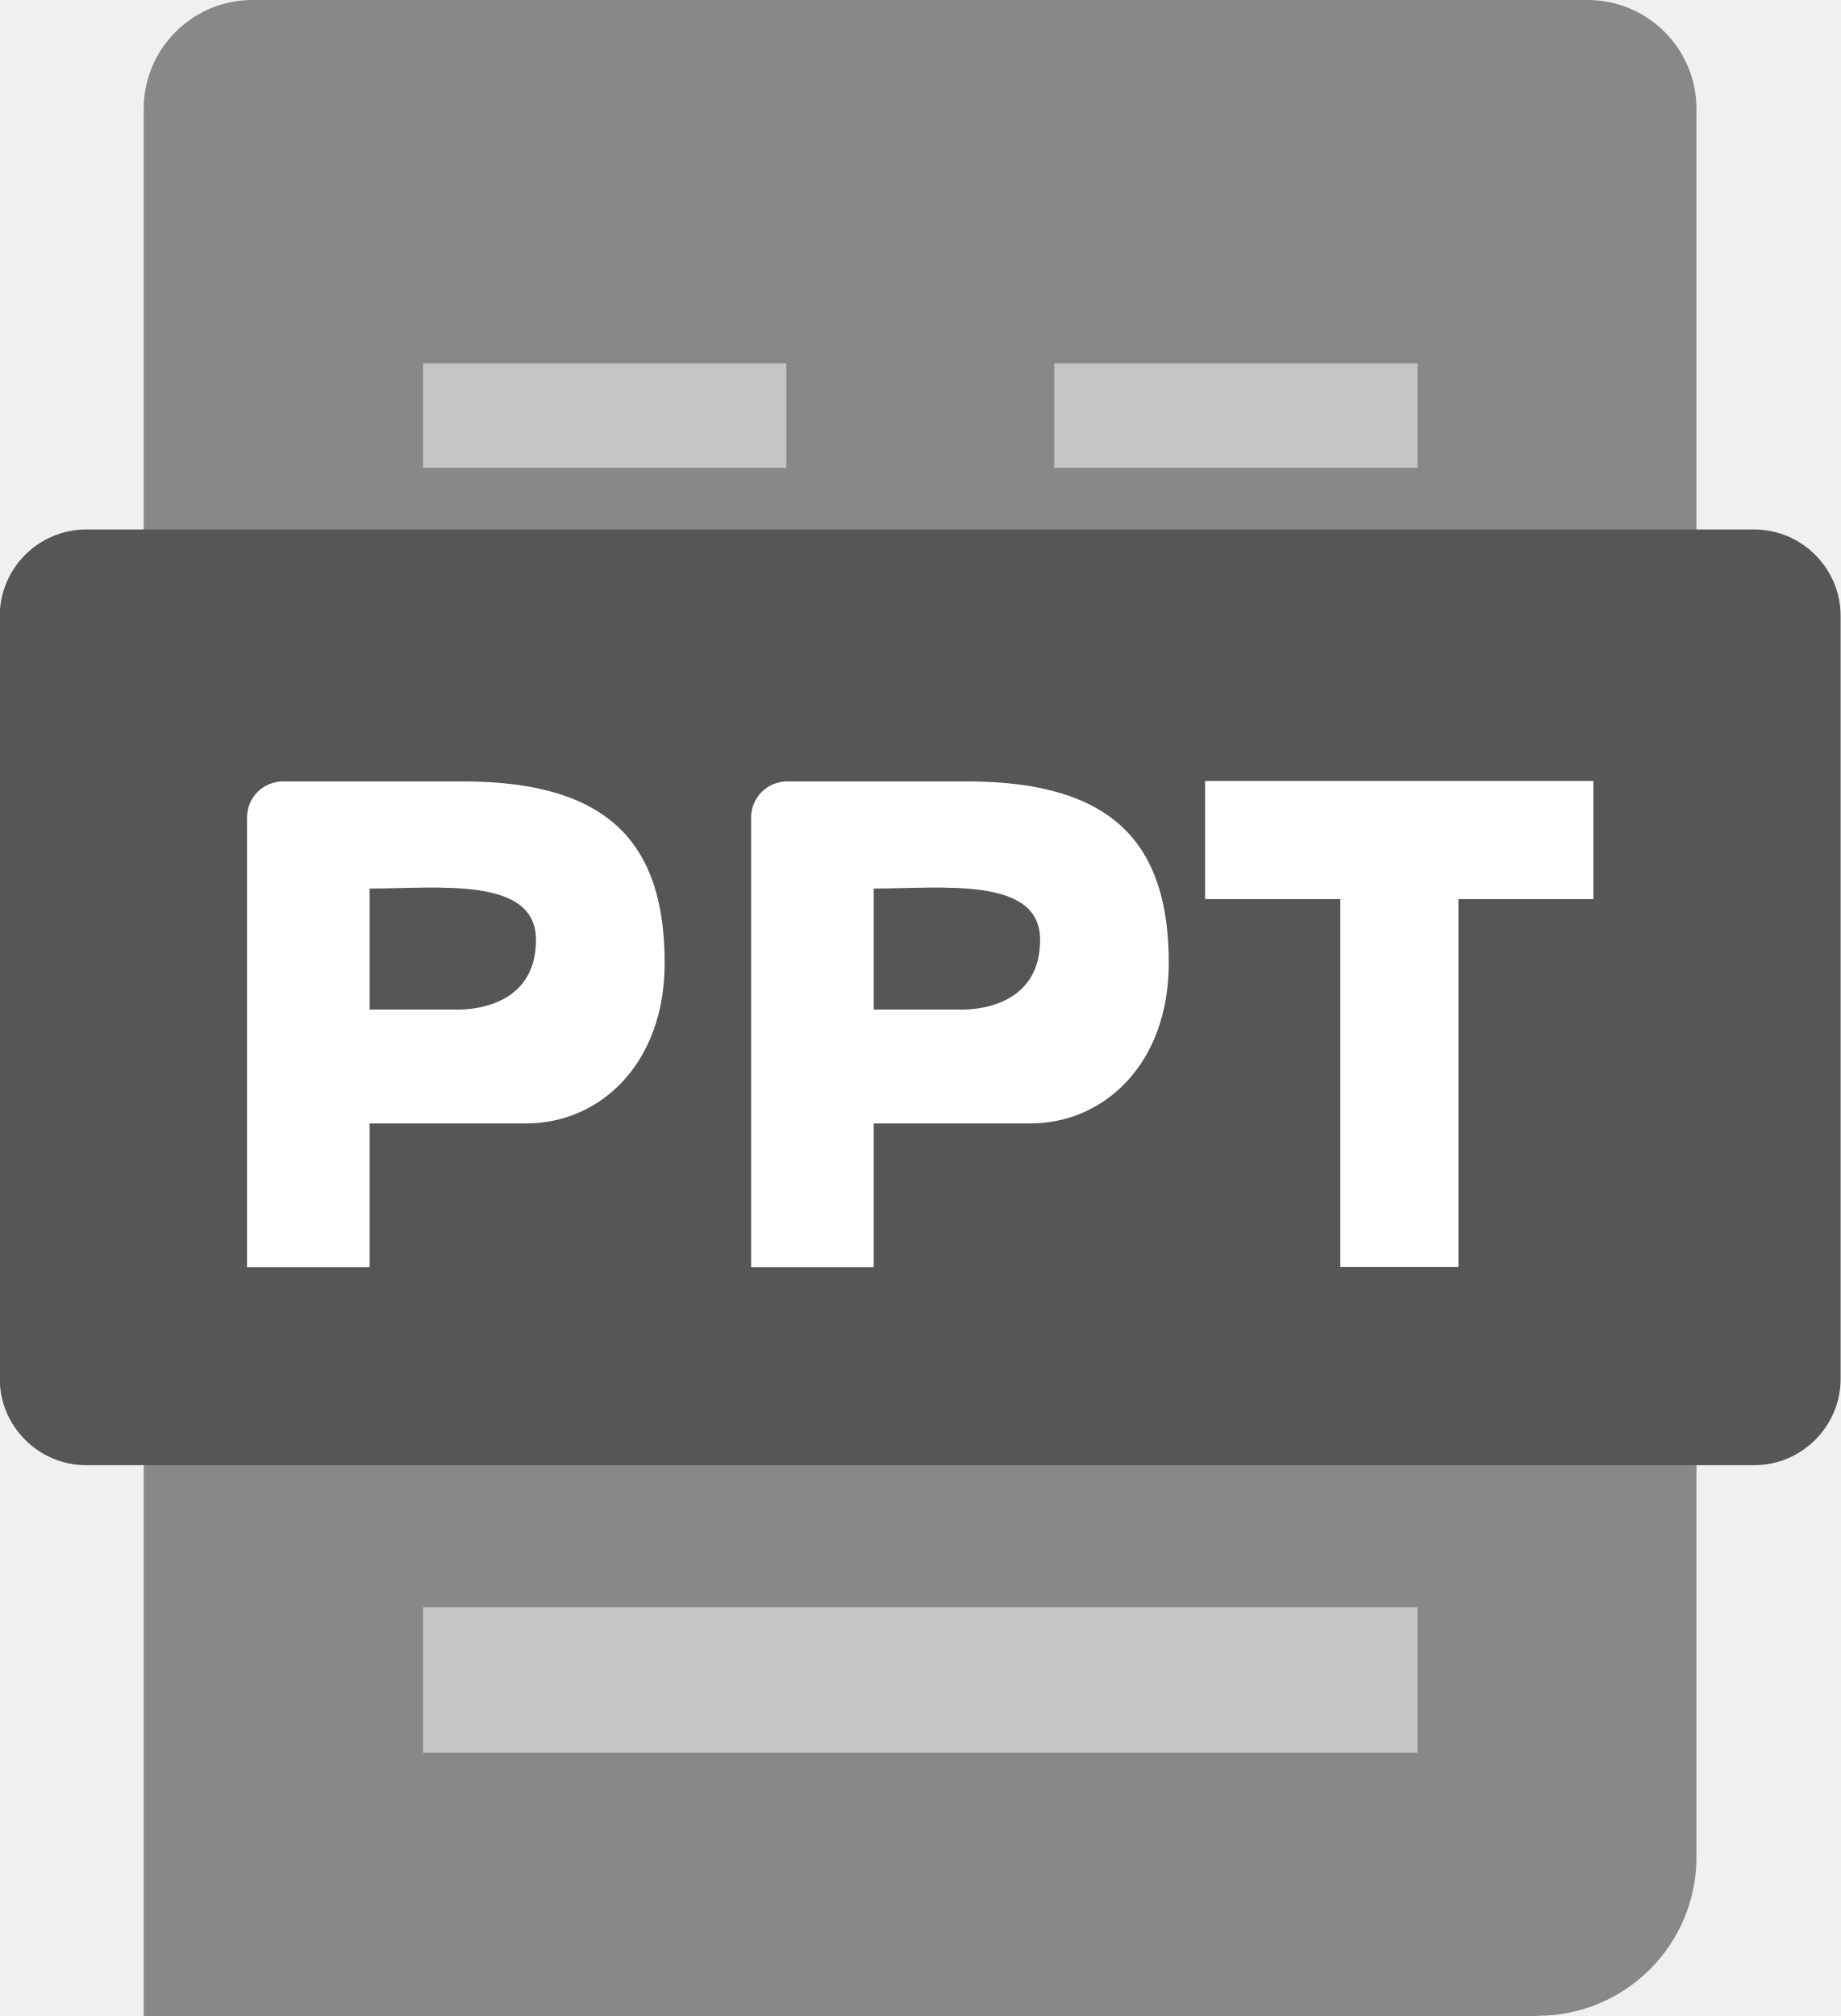
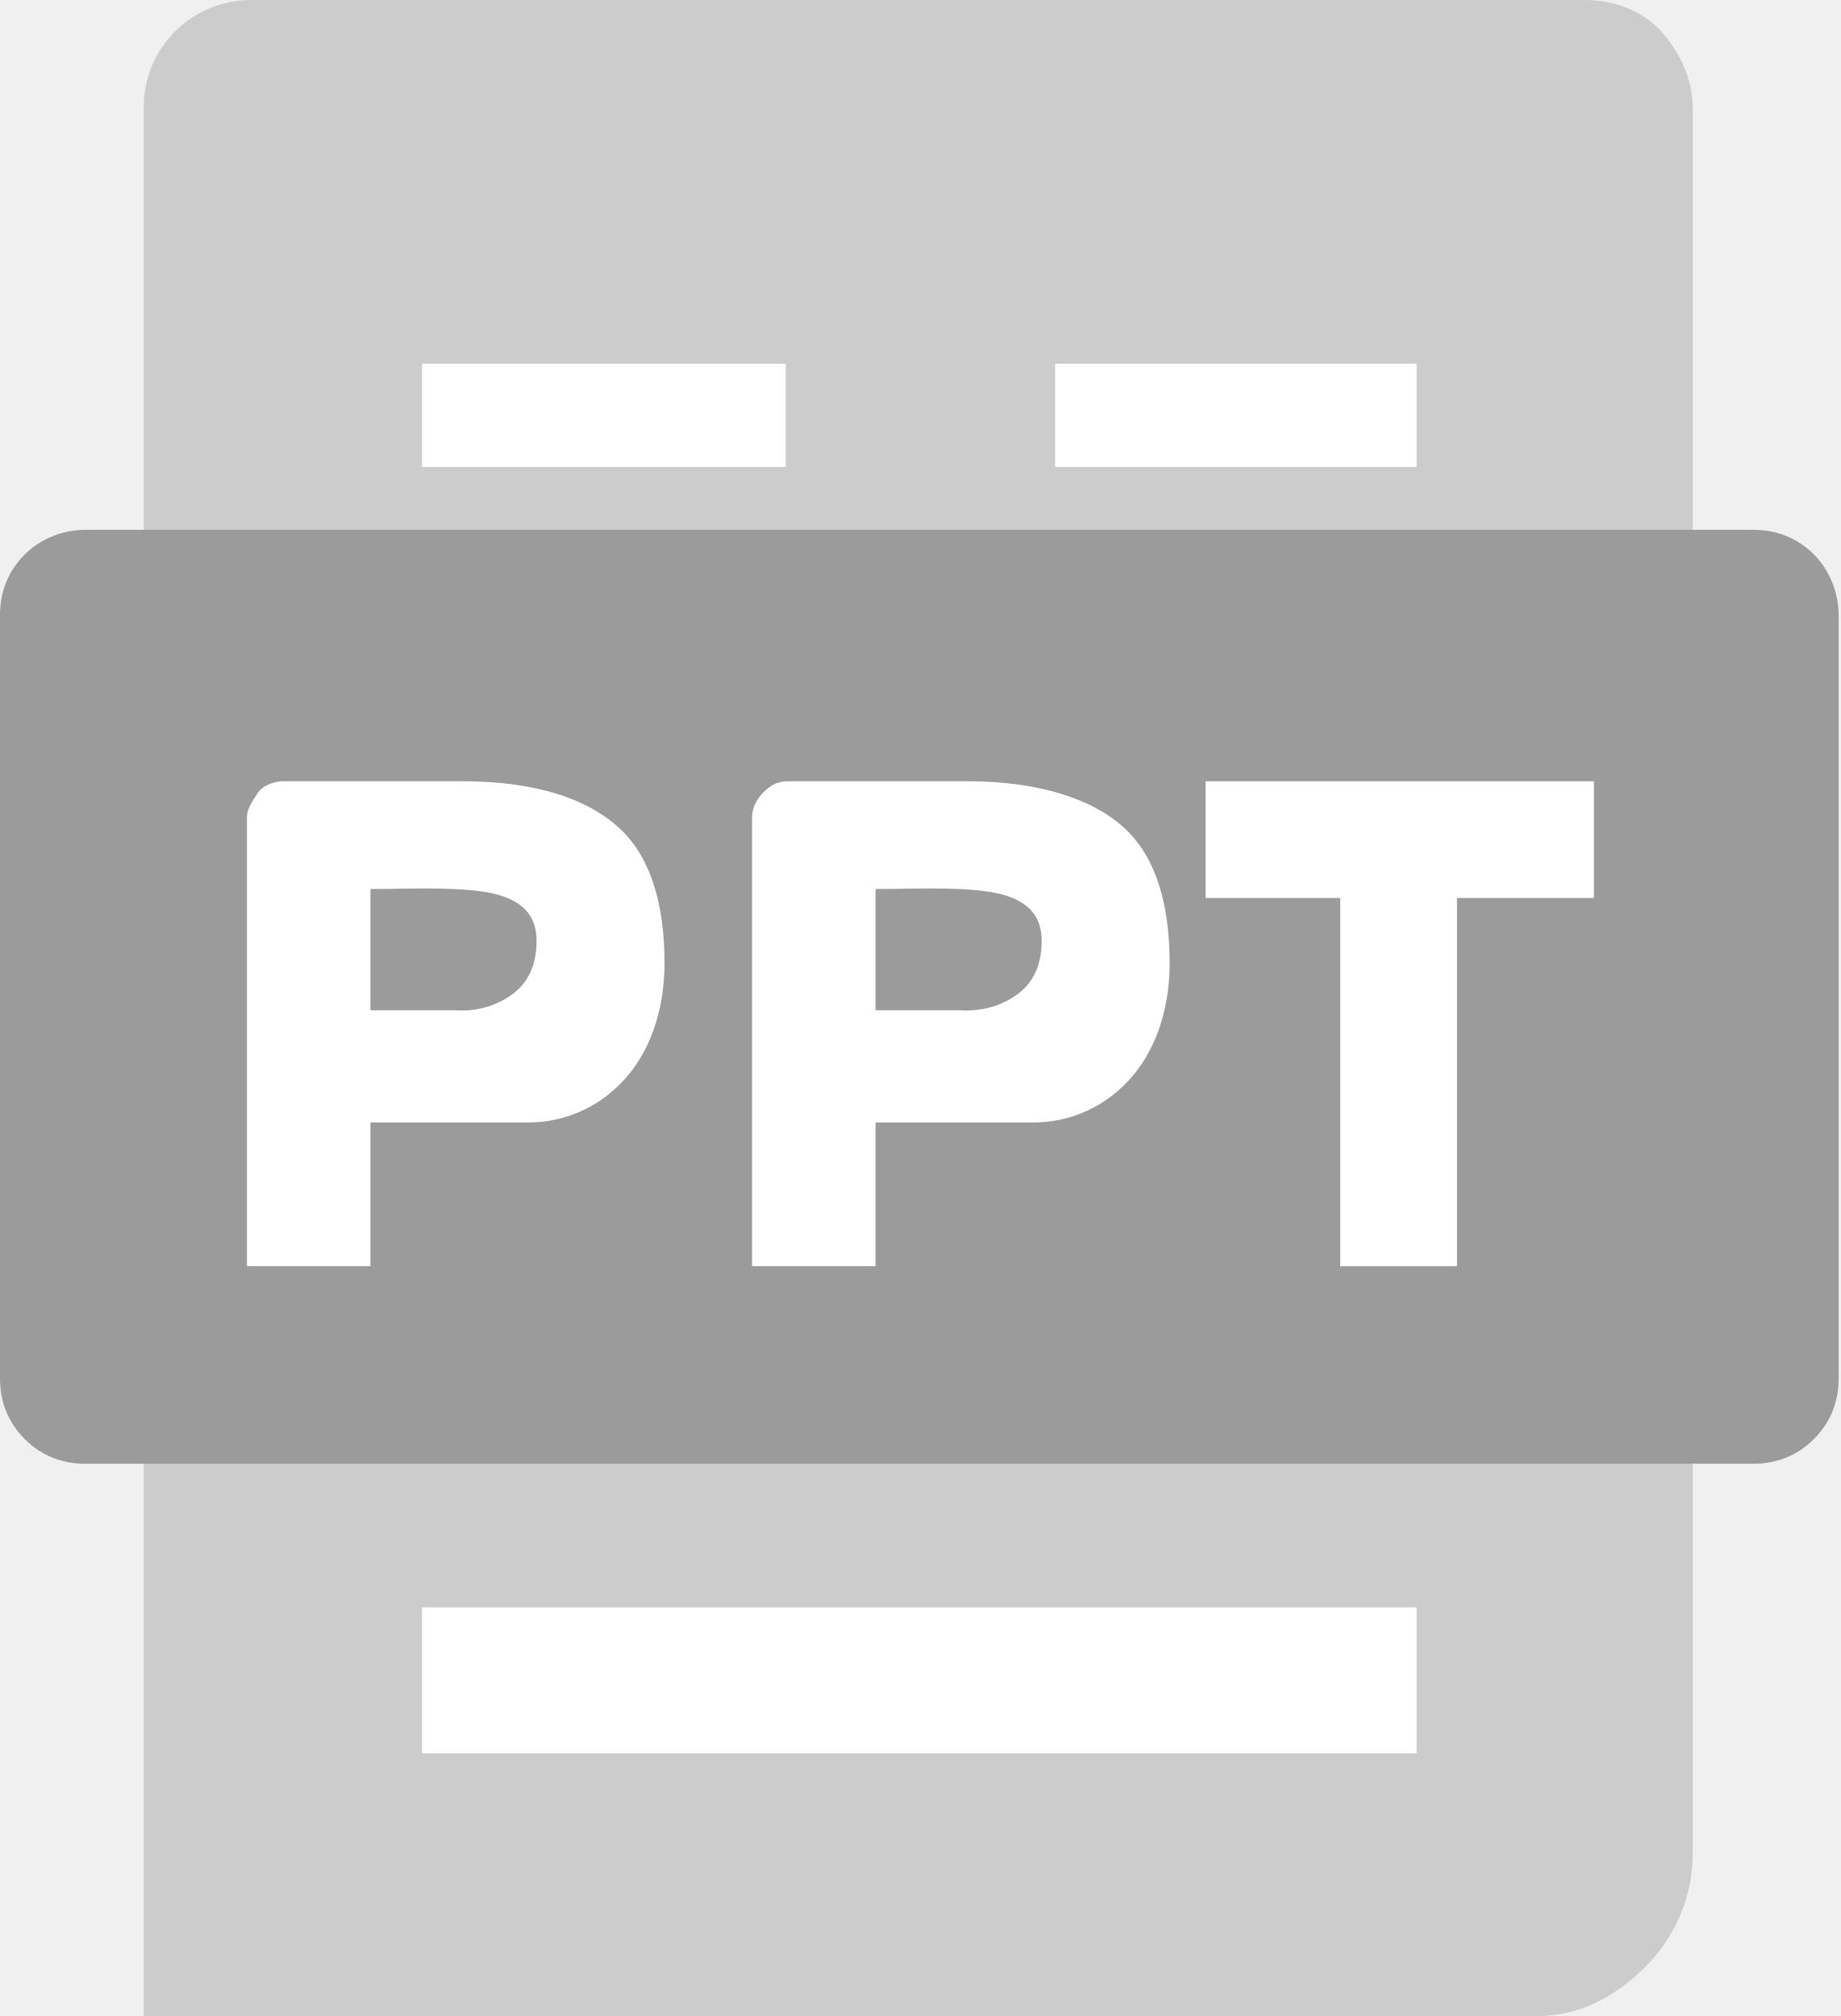
- <svg xmlns="http://www.w3.org/2000/svg" id="_레이어_2" data-name="레이어 2" viewBox="0 0 81.97 89.78">
-   <defs>
-     <style>
-       .cls-1 {
-         fill: #fff;
-       }
- 
-       .cls-1, .cls-2, .cls-3, .cls-4 {
-         stroke-width: 0px;
-       }
- 
-       .cls-2 {
-         fill: #888;
-       }
- 
-       .cls-3 {
-         fill: #565656;
-       }
- 
-       .cls-4 {
-         fill: #c5c5c5;
-       }
-     </style>
-   </defs>
-   <g id="_레이어_1-2" data-name="레이어 1">
+ <svg xmlns="http://www.w3.org/2000/svg" version="1.1" id="_레이어_2" x="0px" y="0px" viewBox="0 0 82 89.8" style="enable-background:new 0 0 82 89.8;" xml:space="preserve">
+   <style type="text/css">
+ 	.st0{fill:#CCCCCC;}
+ 	.st1{fill:#FFFFFF;}
+ 	.st2{fill:#9B9B9B;}
+ </style>
+   <g id="_레이어_1-2">
    <g>
-       <path class="cls-2" d="m68.48,89.78H6.4V4.85c0-1.34.54-2.55,1.42-3.43s2.09-1.42,3.43-1.42h59.45c1.34,0,2.55.54,3.43,1.42s1.42,2.09,1.42,3.43v77.85c0,1.95-.79,3.72-2.07,5-1.28,1.28-3.05,2.07-5,2.07Z" />
+       <path class="st0" d="M68.5,89.8H6.4V4.8c0-1.3,0.5-2.5,1.4-3.4S9.9,0,11.2,0h59.4c1.3,0,2.6,0.5,3.4,1.4s1.4,2.1,1.4,3.4v77.8    c0,1.9-0.8,3.7-2.1,5S70.4,89.8,68.5,89.8L68.5,89.8z" />
      <g>
-         <polygon class="cls-4" points="35.02 20.83 26.93 20.83 18.84 20.83 18.84 18.5 18.84 16.18 26.93 16.18 35.02 16.18 35.02 18.5 35.02 20.83" />
-         <polygon class="cls-4" points="63.13 20.83 55.04 20.83 46.95 20.83 46.95 18.5 46.95 16.18 55.04 16.18 63.13 16.18 63.13 18.5 63.13 20.83" />
-         <polygon class="cls-4" points="63.13 78.06 40.98 78.06 18.84 78.06 18.84 74.82 18.84 71.58 40.98 71.58 63.13 71.58 63.13 74.82 63.13 78.06" />
+         <polygon class="st1" points="35,20.8 26.9,20.8 18.8,20.8 18.8,18.5 18.8,16.2 26.9,16.2 35,16.2 35,18.5    " />
+         <polygon class="st1" points="63.1,20.8 55,20.8 47,20.8 47,18.5 47,16.2 55,16.2 63.1,16.2 63.1,18.5    " />
+         <polygon class="st1" points="63.1,78.1 41,78.1 18.8,78.1 18.8,74.8 18.8,71.6 41,71.6 63.1,71.6 63.1,74.8    " />
      </g>
-       <path class="cls-3" d="m78.12,65.25H3.84c-1.06,0-2.02-.43-2.72-1.13s-1.13-1.66-1.13-2.72V27.43c0-1.06.43-2.02,1.13-2.72s1.66-1.13,2.72-1.13h74.28c1.06,0,2.02.43,2.72,1.13s1.13,1.66,1.13,2.72v33.97c0,1.06-.43,2.02-1.13,2.72s-1.66,1.13-2.72,1.13Z" />
+       <path class="st2" d="M78.1,65.2H3.8c-1.1,0-2-0.4-2.7-1.1S0,62.5,0,61.4v-34c0-1.1,0.4-2,1.1-2.7s1.7-1.1,2.7-1.1h74.3    c1.1,0,2,0.4,2.7,1.1s1.1,1.7,1.1,2.7v34c0,1.1-0.4,2-1.1,2.7C80.1,64.8,79.2,65.2,78.1,65.2z" />
      <g>
-         <path class="cls-1" d="m20.64,34.8c-1.22,0-2.63,0-4.03,0s-2.8,0-4,0c-.45,0-.85.18-1.14.47s-.47.7-.47,1.14v20.02h5.46v-6.4h6.97c1.66,0,3.2-.67,4.33-1.9s1.84-3.01,1.84-5.25c0-2.63-.61-4.65-2.03-6.01s-3.67-2.07-6.93-2.07Zm-.34,10.16h-3.84v-5.39c1.55,0,3.4-.14,4.87.08s2.54.79,2.54,2.21c0,1.65-.89,2.43-1.79,2.79s-1.79.31-1.79.31Z" />
-         <path class="cls-1" d="m43.09,34.8c-1.22,0-2.63,0-4.03,0s-2.8,0-4,0c-.45,0-.85.18-1.14.47s-.47.7-.47,1.14v20.02h5.46v-6.4h6.97c1.66,0,3.2-.67,4.33-1.9s1.84-3.01,1.84-5.25c0-2.63-.61-4.65-2.03-6.01s-3.67-2.07-6.93-2.07Zm-.34,10.16h-3.84v-5.39c1.55,0,3.4-.14,4.87.08s2.54.79,2.54,2.21c0,1.65-.89,2.43-1.79,2.79s-1.79.31-1.79.31Z" />
-         <polygon class="cls-1" points="70.96 34.78 62.32 34.78 53.67 34.78 53.67 37.41 53.67 40.04 56.68 40.04 59.69 40.04 59.69 48.23 59.69 56.42 62.32 56.42 64.95 56.42 64.95 48.23 64.95 40.04 67.95 40.04 70.96 40.04 70.96 37.41 70.96 34.78" />
+         <path class="st1" d="M20.6,34.8c-1.2,0-2.6,0-4,0s-2.8,0-4,0c-0.4,0-0.9,0.2-1.1,0.5S11,36,11,36.4v20h5.5V50h7     c1.7,0,3.2-0.7,4.3-1.9s1.8-3,1.8-5.2c0-2.6-0.6-4.7-2-6S23.9,34.8,20.6,34.8z M20.3,45h-3.8v-5.4c1.5,0,3.4-0.1,4.9,0.1     s2.5,0.8,2.5,2.2c0,1.7-0.9,2.4-1.8,2.8S20.3,45,20.3,45L20.3,45z" />
+         <path class="st1" d="M43.1,34.8c-1.2,0-2.6,0-4,0s-2.8,0-4,0c-0.5,0-0.8,0.2-1.1,0.5s-0.5,0.7-0.5,1.1v20h5.5V50h7     c1.7,0,3.2-0.7,4.3-1.9s1.8-3,1.8-5.2c0-2.6-0.6-4.7-2-6S46.3,34.8,43.1,34.8z M42.8,45h-3.8v-5.4c1.5,0,3.4-0.1,4.9,0.1     s2.5,0.8,2.5,2.2c0,1.7-0.9,2.4-1.8,2.8S42.7,45,42.8,45L42.8,45z" />
+         <polygon class="st1" points="71,34.8 62.3,34.8 53.7,34.8 53.7,37.4 53.7,40 56.7,40 59.7,40 59.7,48.2 59.7,56.4 62.3,56.4      64.9,56.4 64.9,48.2 64.9,40 67.9,40 71,40 71,37.4    " />
      </g>
    </g>
  </g>
</svg>
